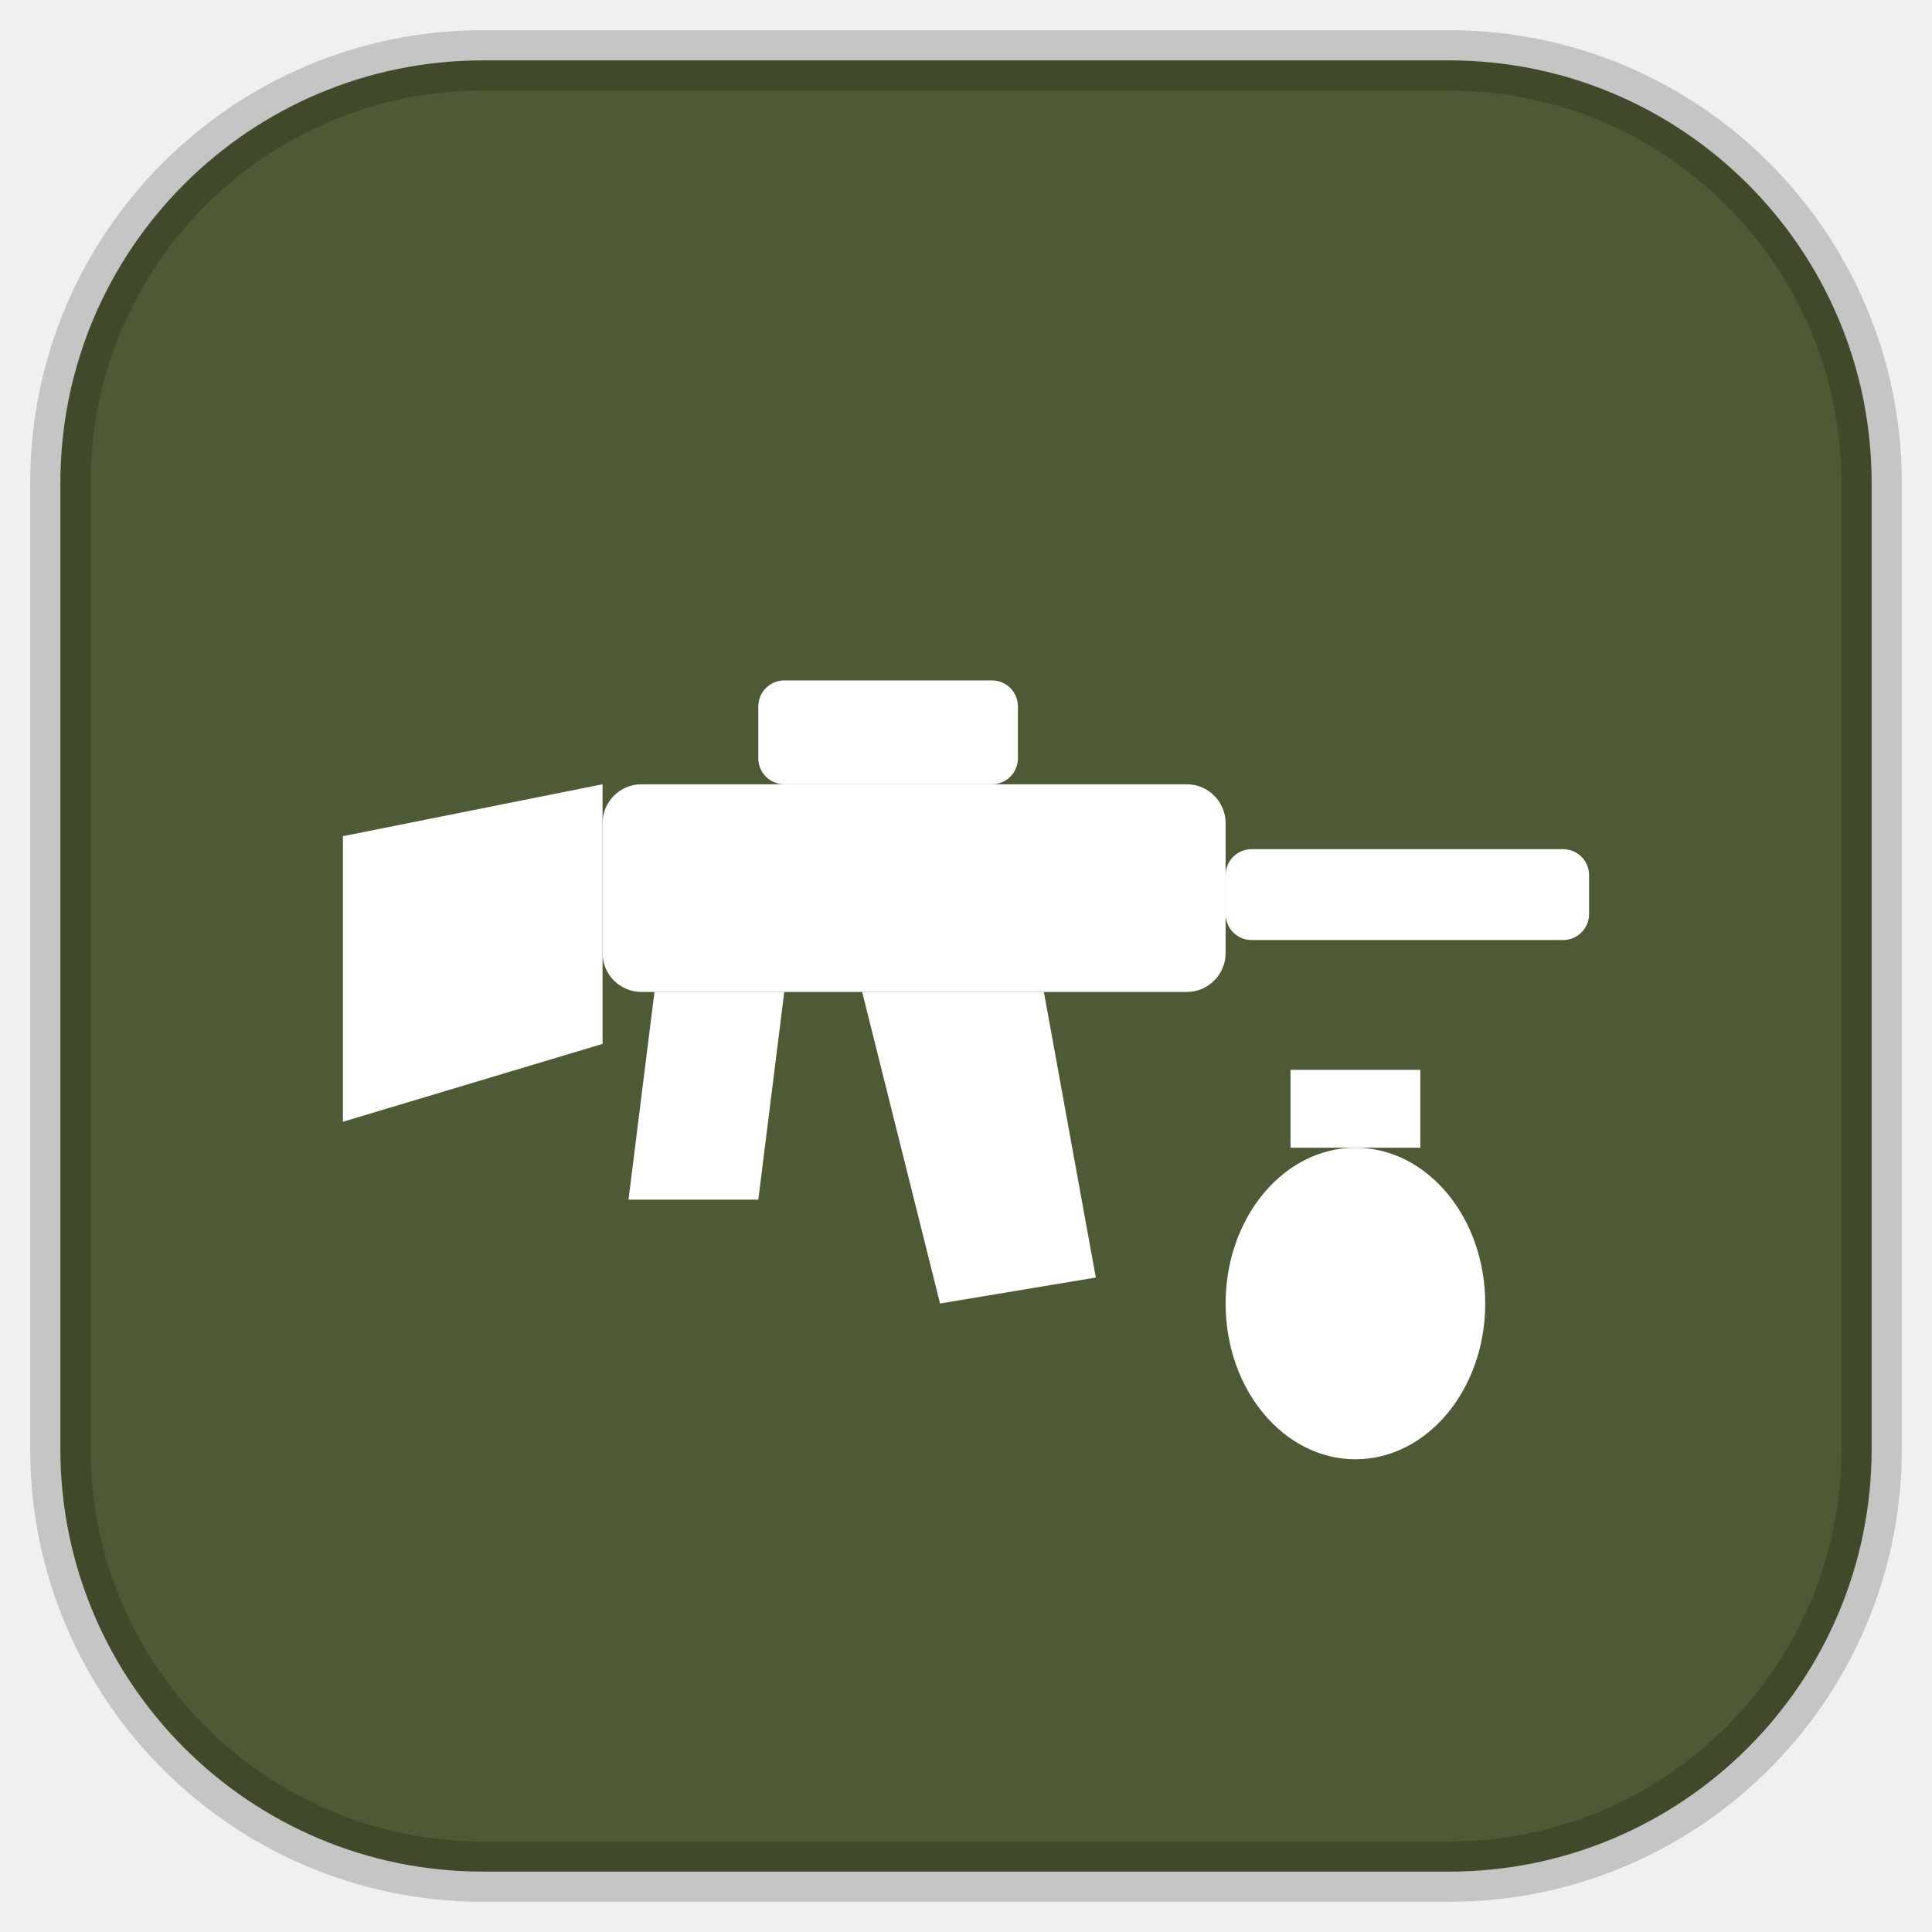
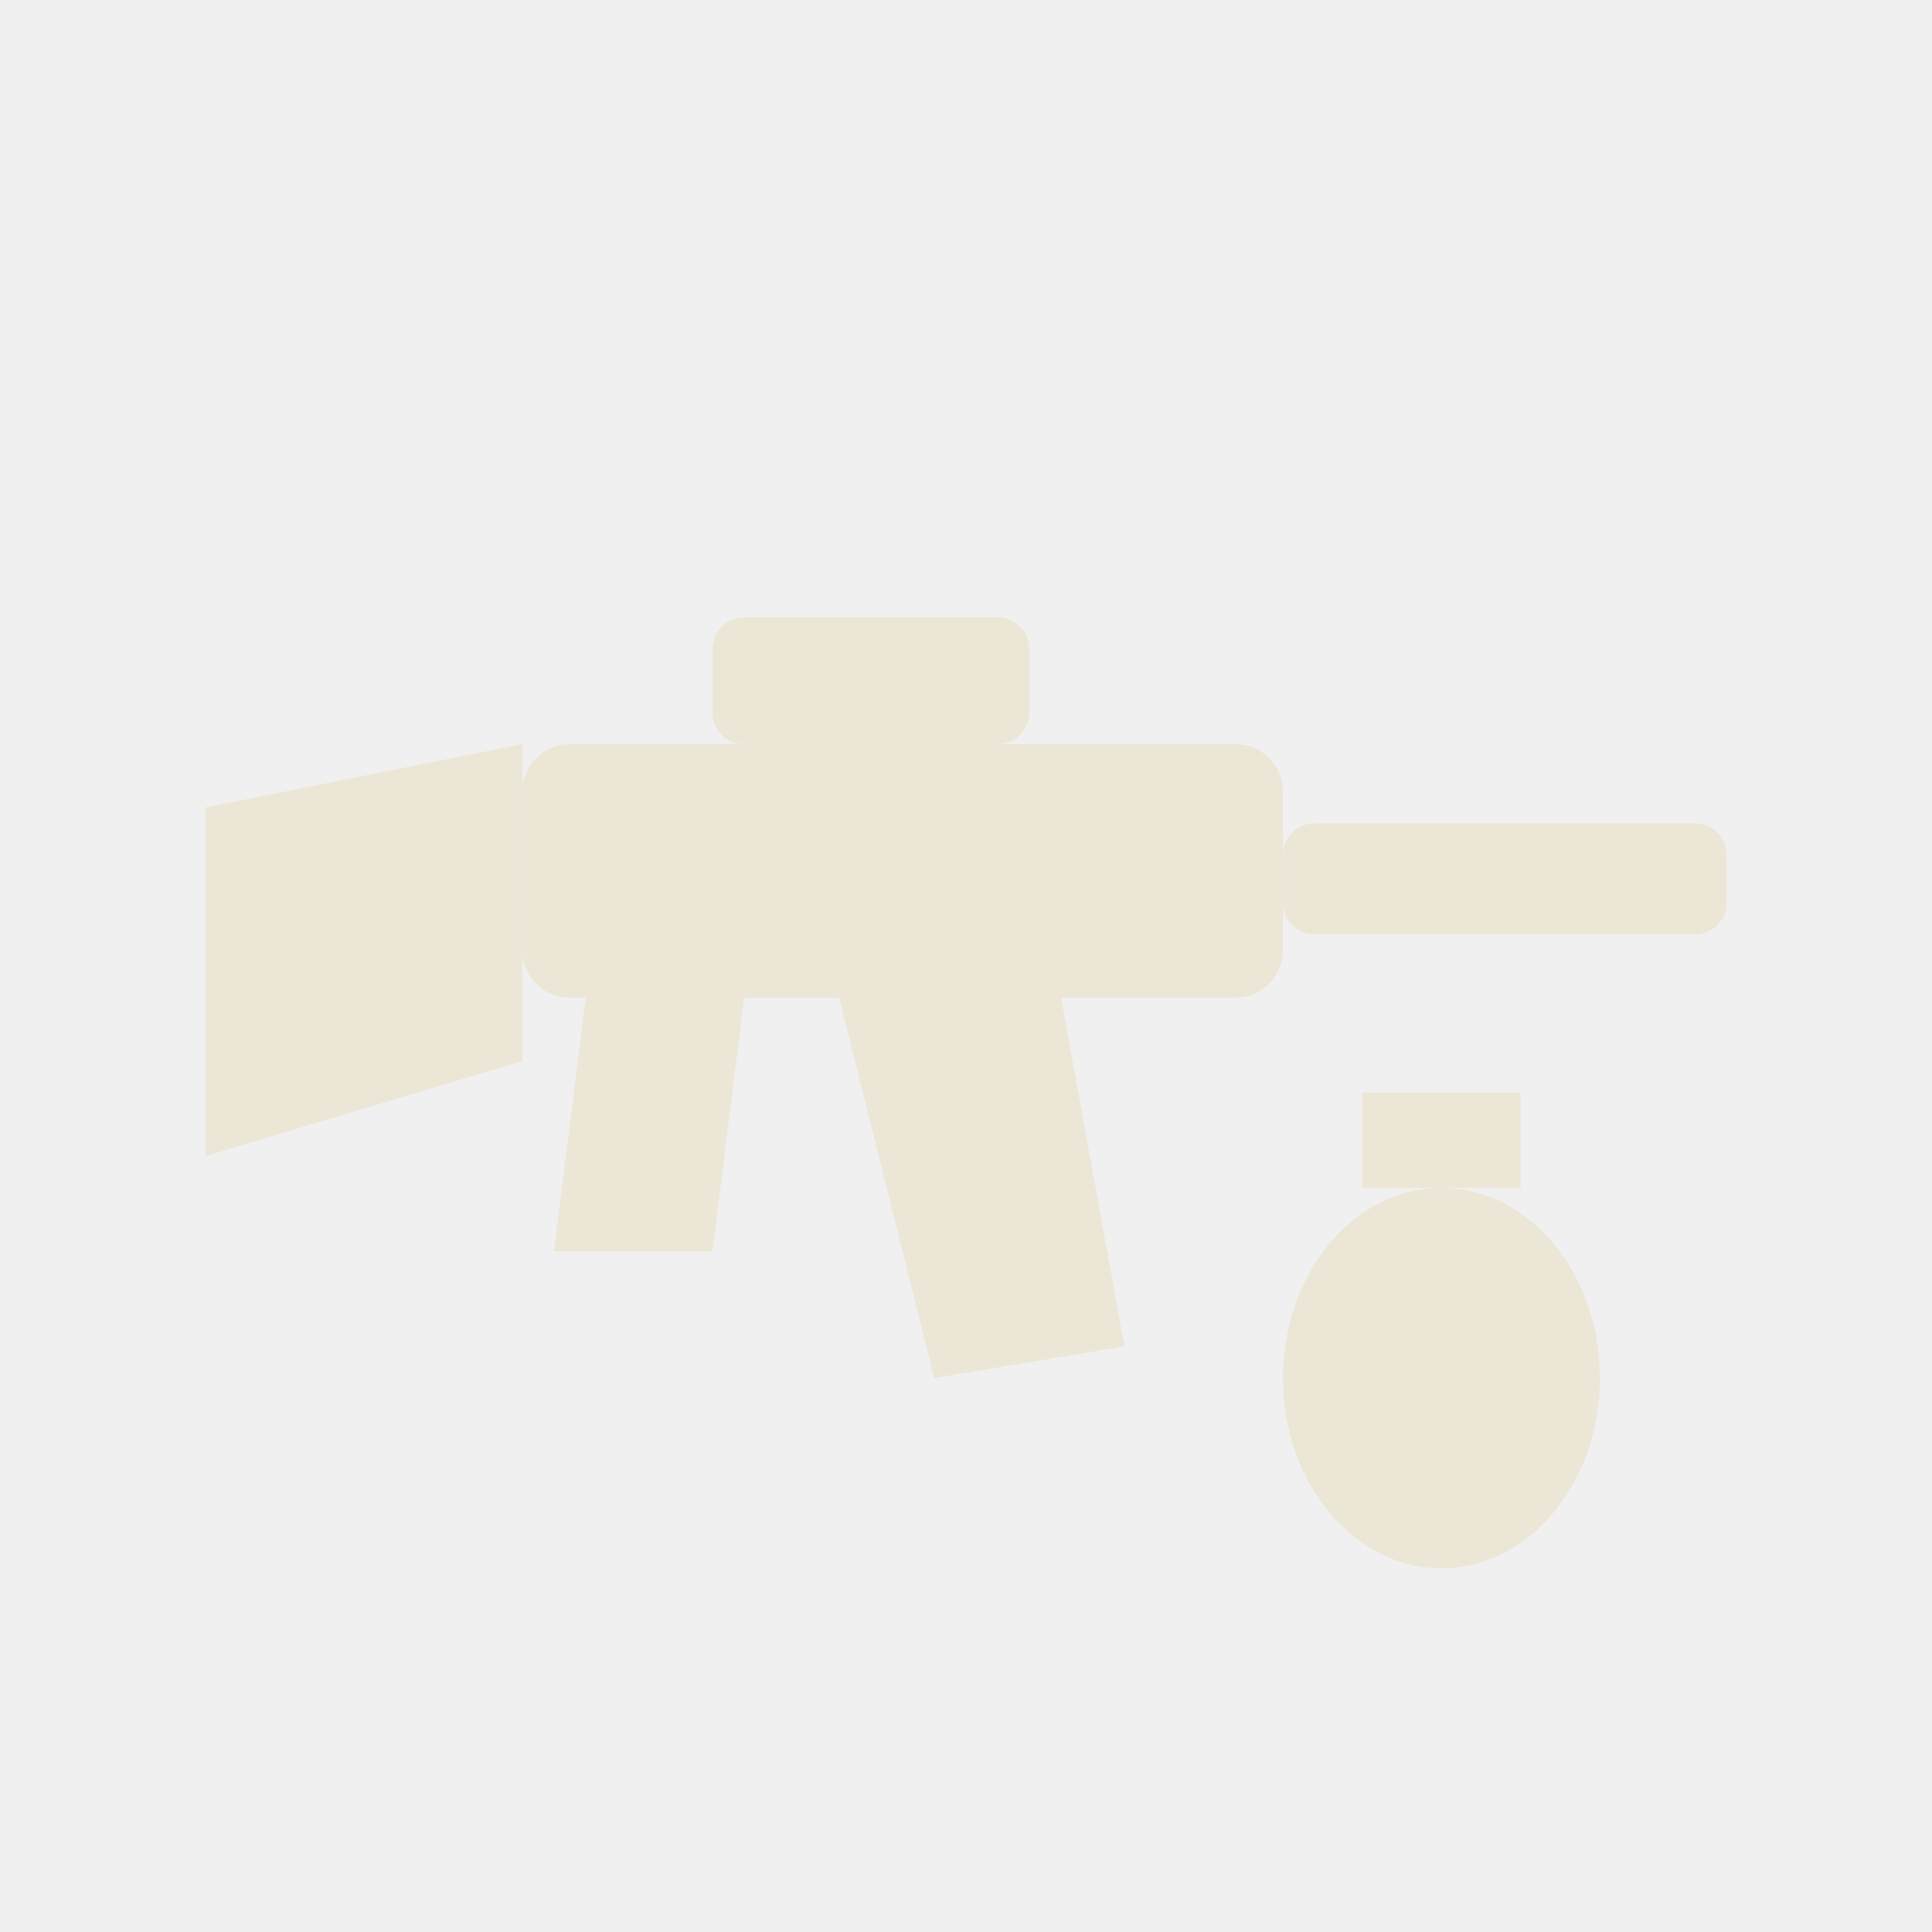
<svg xmlns="http://www.w3.org/2000/svg" viewBox="0 0 64 64" width="64" height="64">
-   <rect x="2" y="2" width="60" height="60" rx="14" fill="#4E5A35" />
-   <rect x="2" y="2" width="60" height="60" rx="14" fill="none" stroke="#000" stroke-opacity=".18" stroke-width="2" />
-   <g transform="translate(32 32) scale(.86) translate(-32 -32)">
-     <g fill="#FFFFFF">
+   <g transform="translate(32 32) scale(1.05) translate(-32 -32)">
+     <g fill="#ECE6D6">
      <path d="M8 27l10-2v10l-10 3z" />
      <rect x="18" y="25" width="24" height="8" rx="1.5" />
      <rect x="42" y="27.5" width="14" height="3.5" rx="1" />
      <path d="M28 33h7l2 11-6 1z" />
      <path d="M20 33h5l-1 8h-5z" />
      <rect x="24" y="21" width="10" height="4" rx="1" />
    </g>
-     <ellipse cx="47" cy="45" rx="5" ry="6" fill="#FFFFFF" />
-     <rect x="44.5" y="36" width="5" height="3" fill="#FFFFFF" />
+     <ellipse cx="47" cy="45" rx="5" ry="6" fill="#ECE6D6" />
+     <rect x="44.5" y="36" width="5" height="3" fill="#ECE6D6" />
  </g>
</svg>
